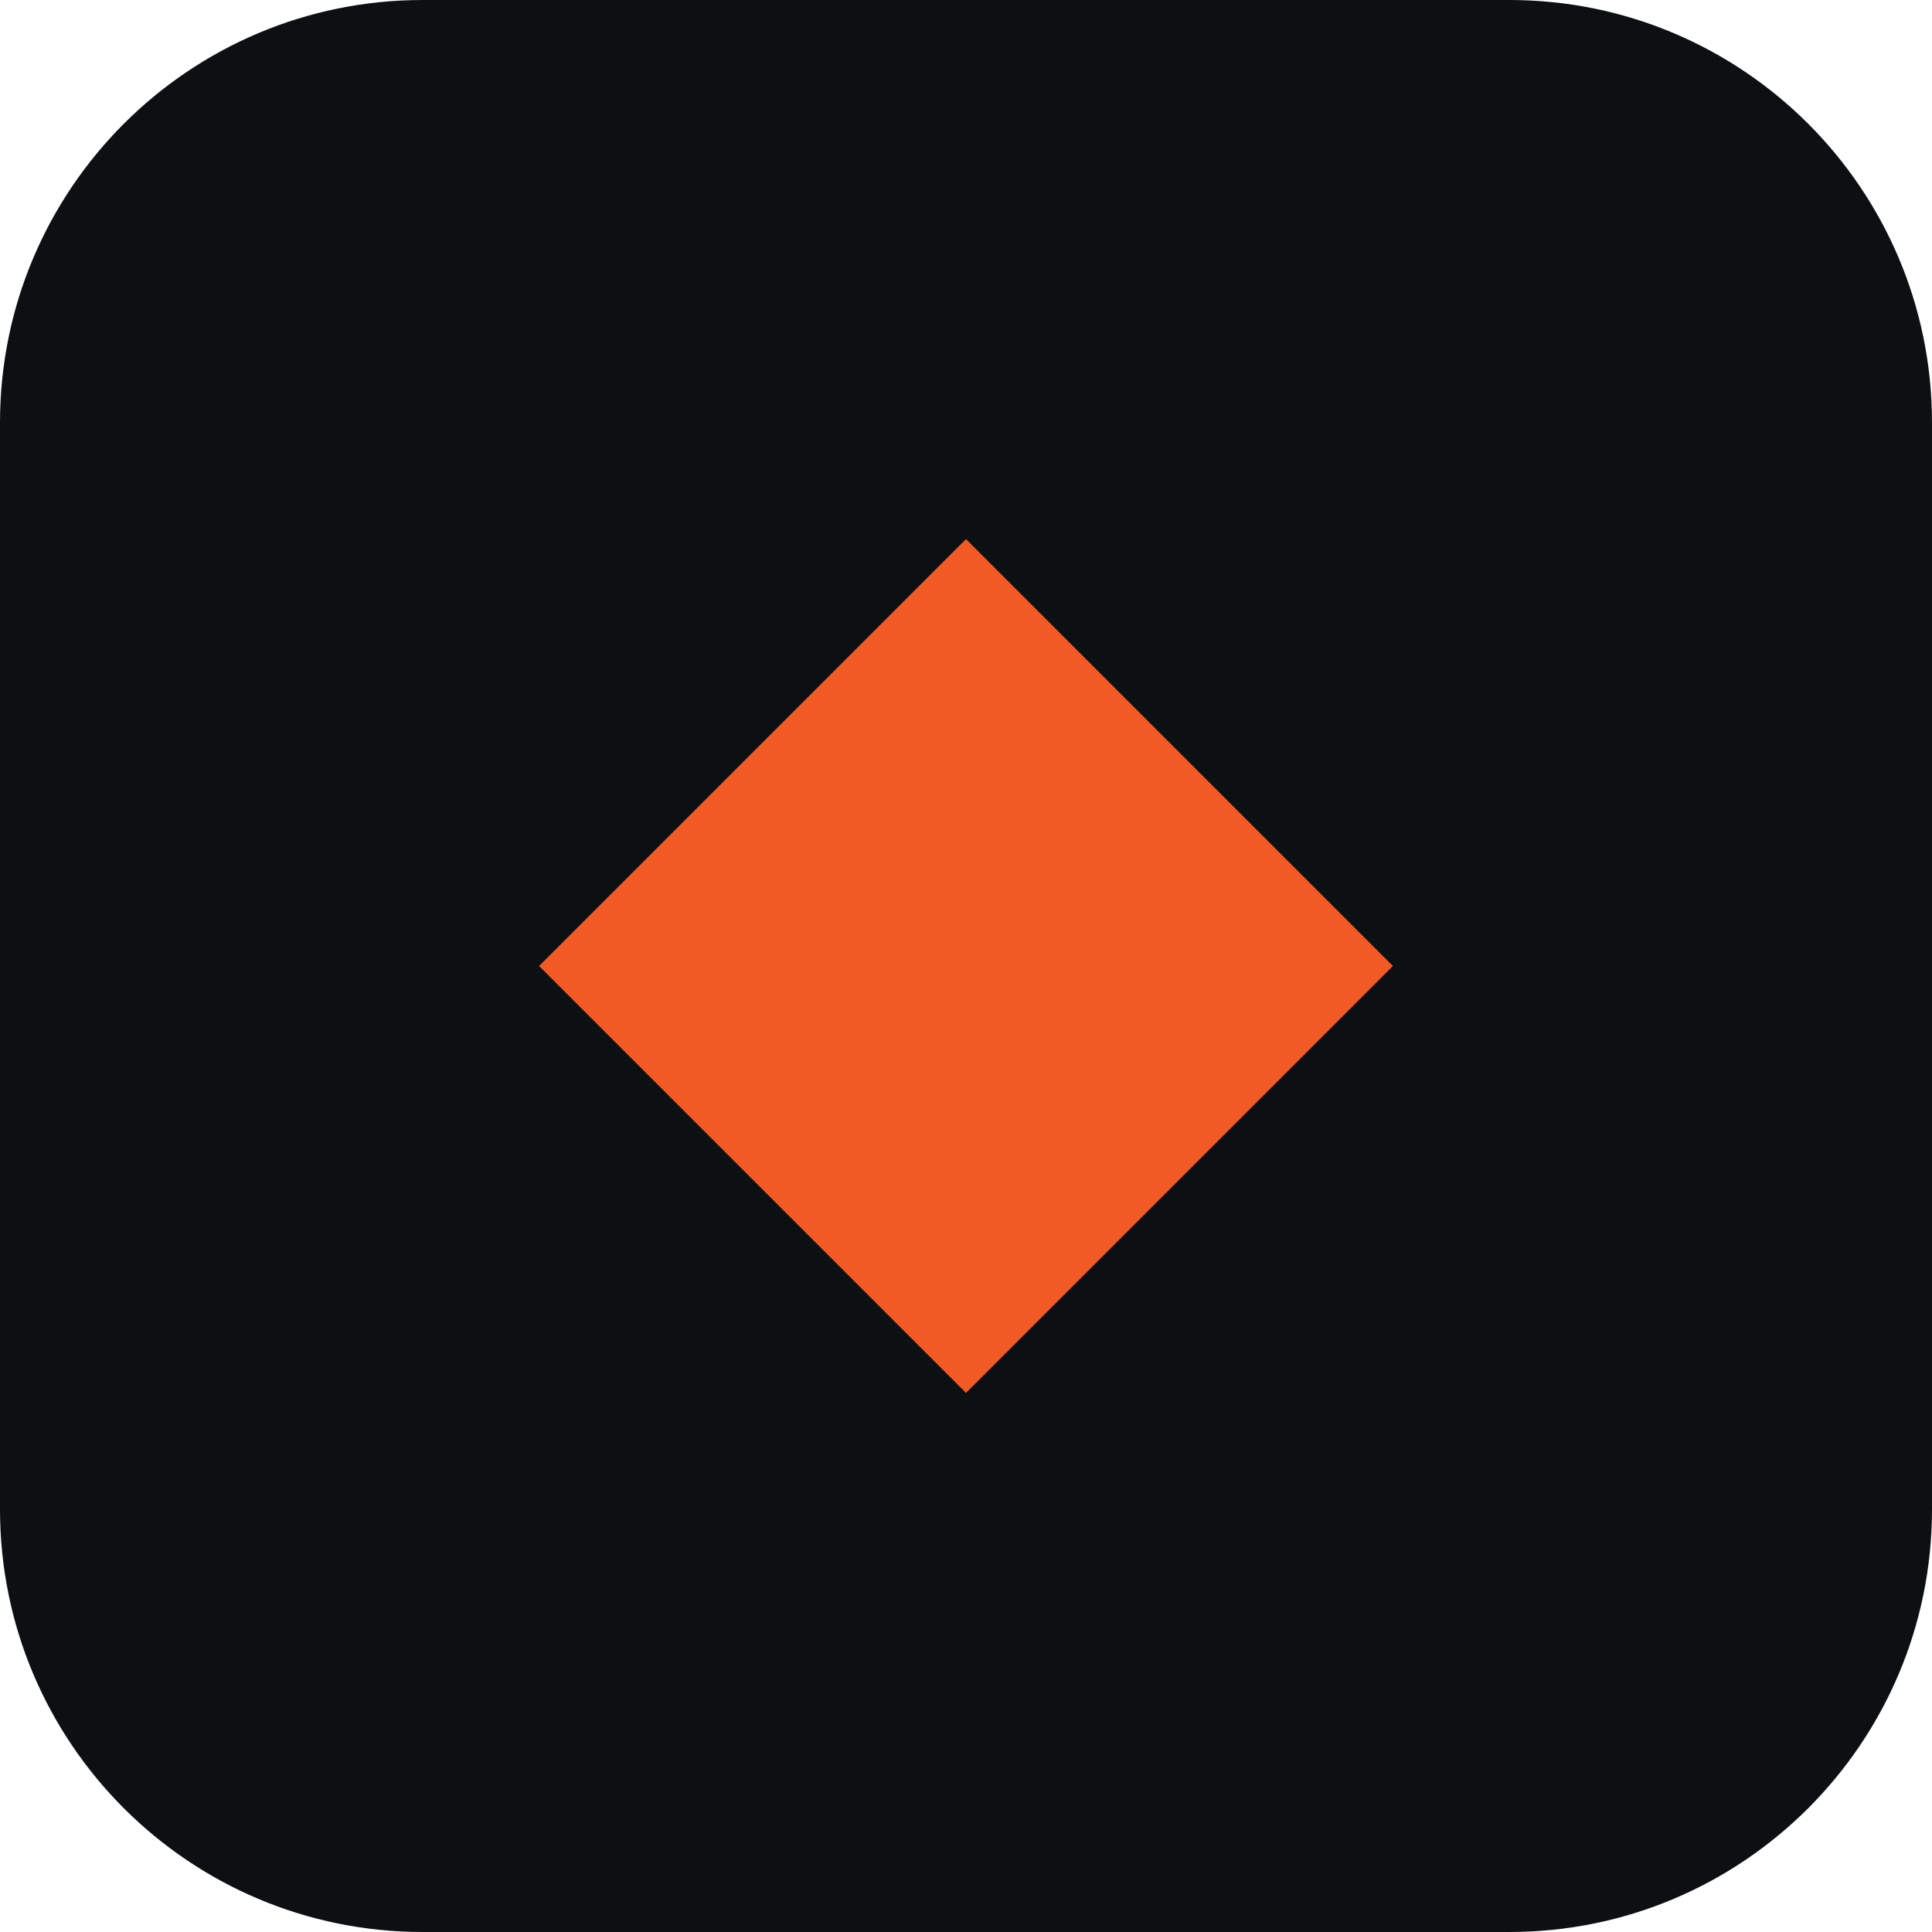
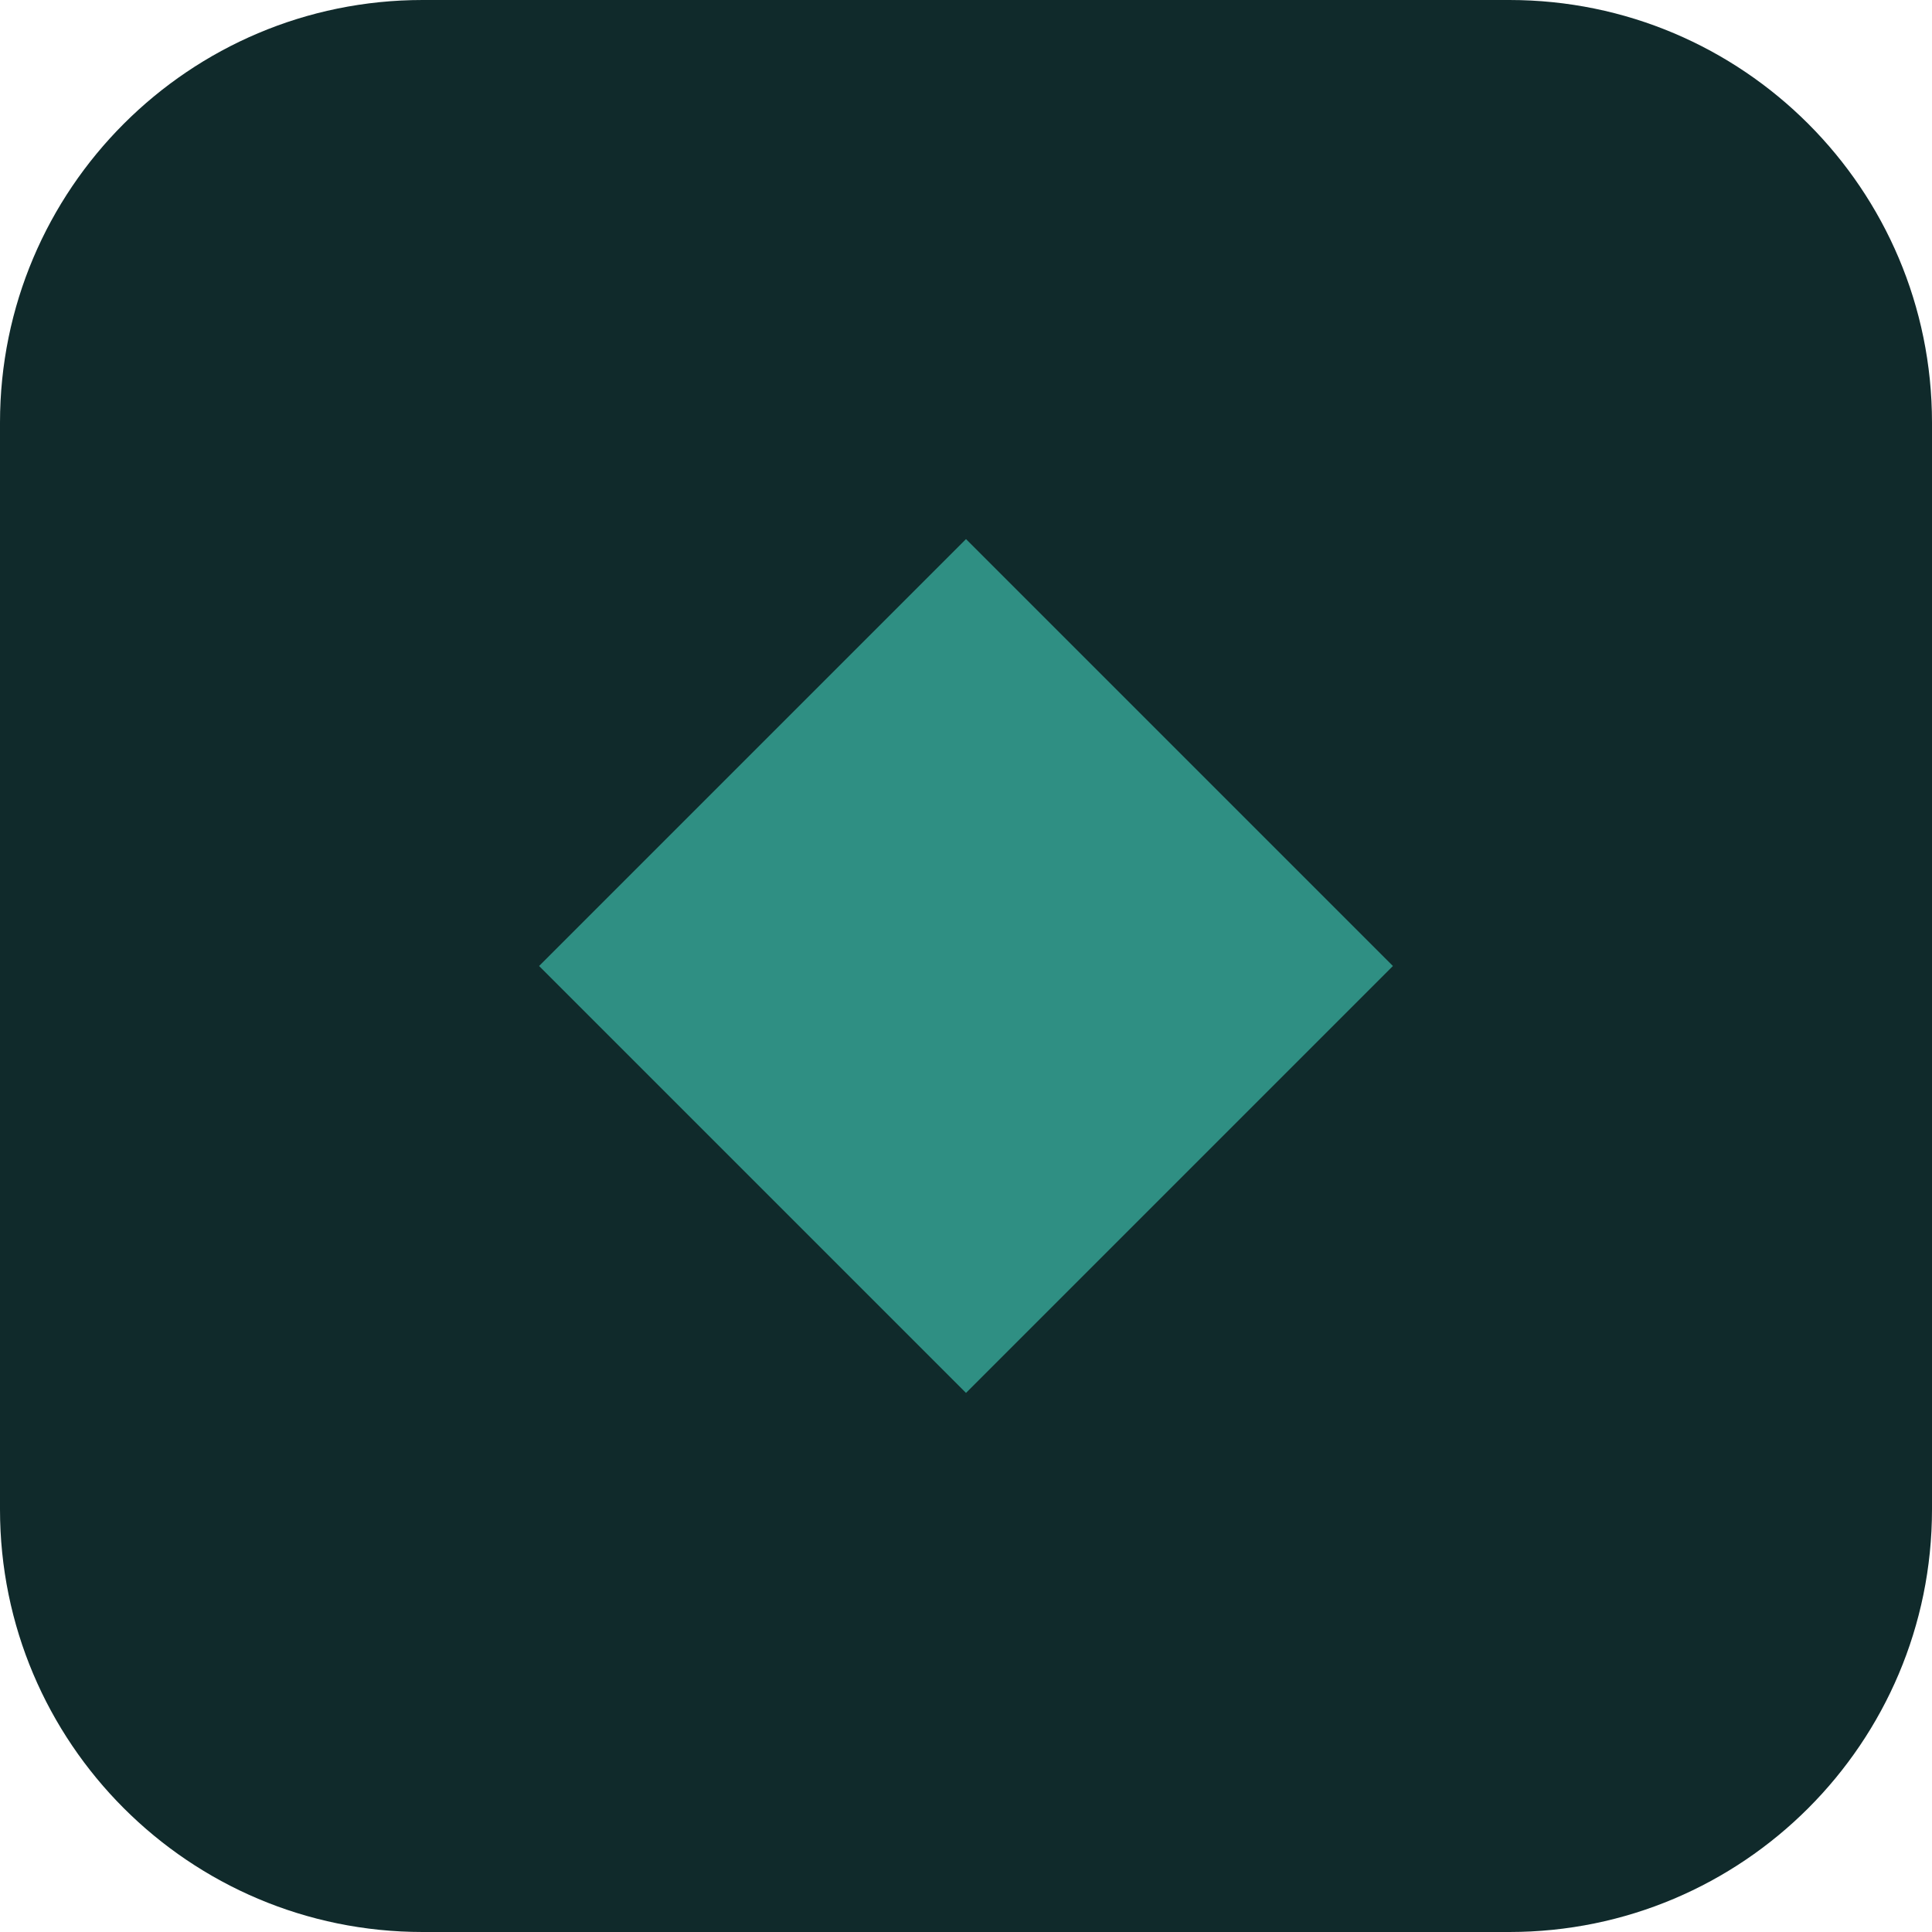
<svg xmlns="http://www.w3.org/2000/svg" viewBox="0 0 32 32">
-   <rect width="32" height="32" rx="7" fill="#0d1013" />
-   <rect x="11" y="11" width="10" height="10" transform="rotate(45 16 16)" fill="#f15a24" />
+   <rect width="32" height="32" rx="7" fill="#102a2b" />
+   <rect x="11" y="11" width="10" height="10" transform="rotate(45 16 16)" fill="#2f8f83" />
</svg>
